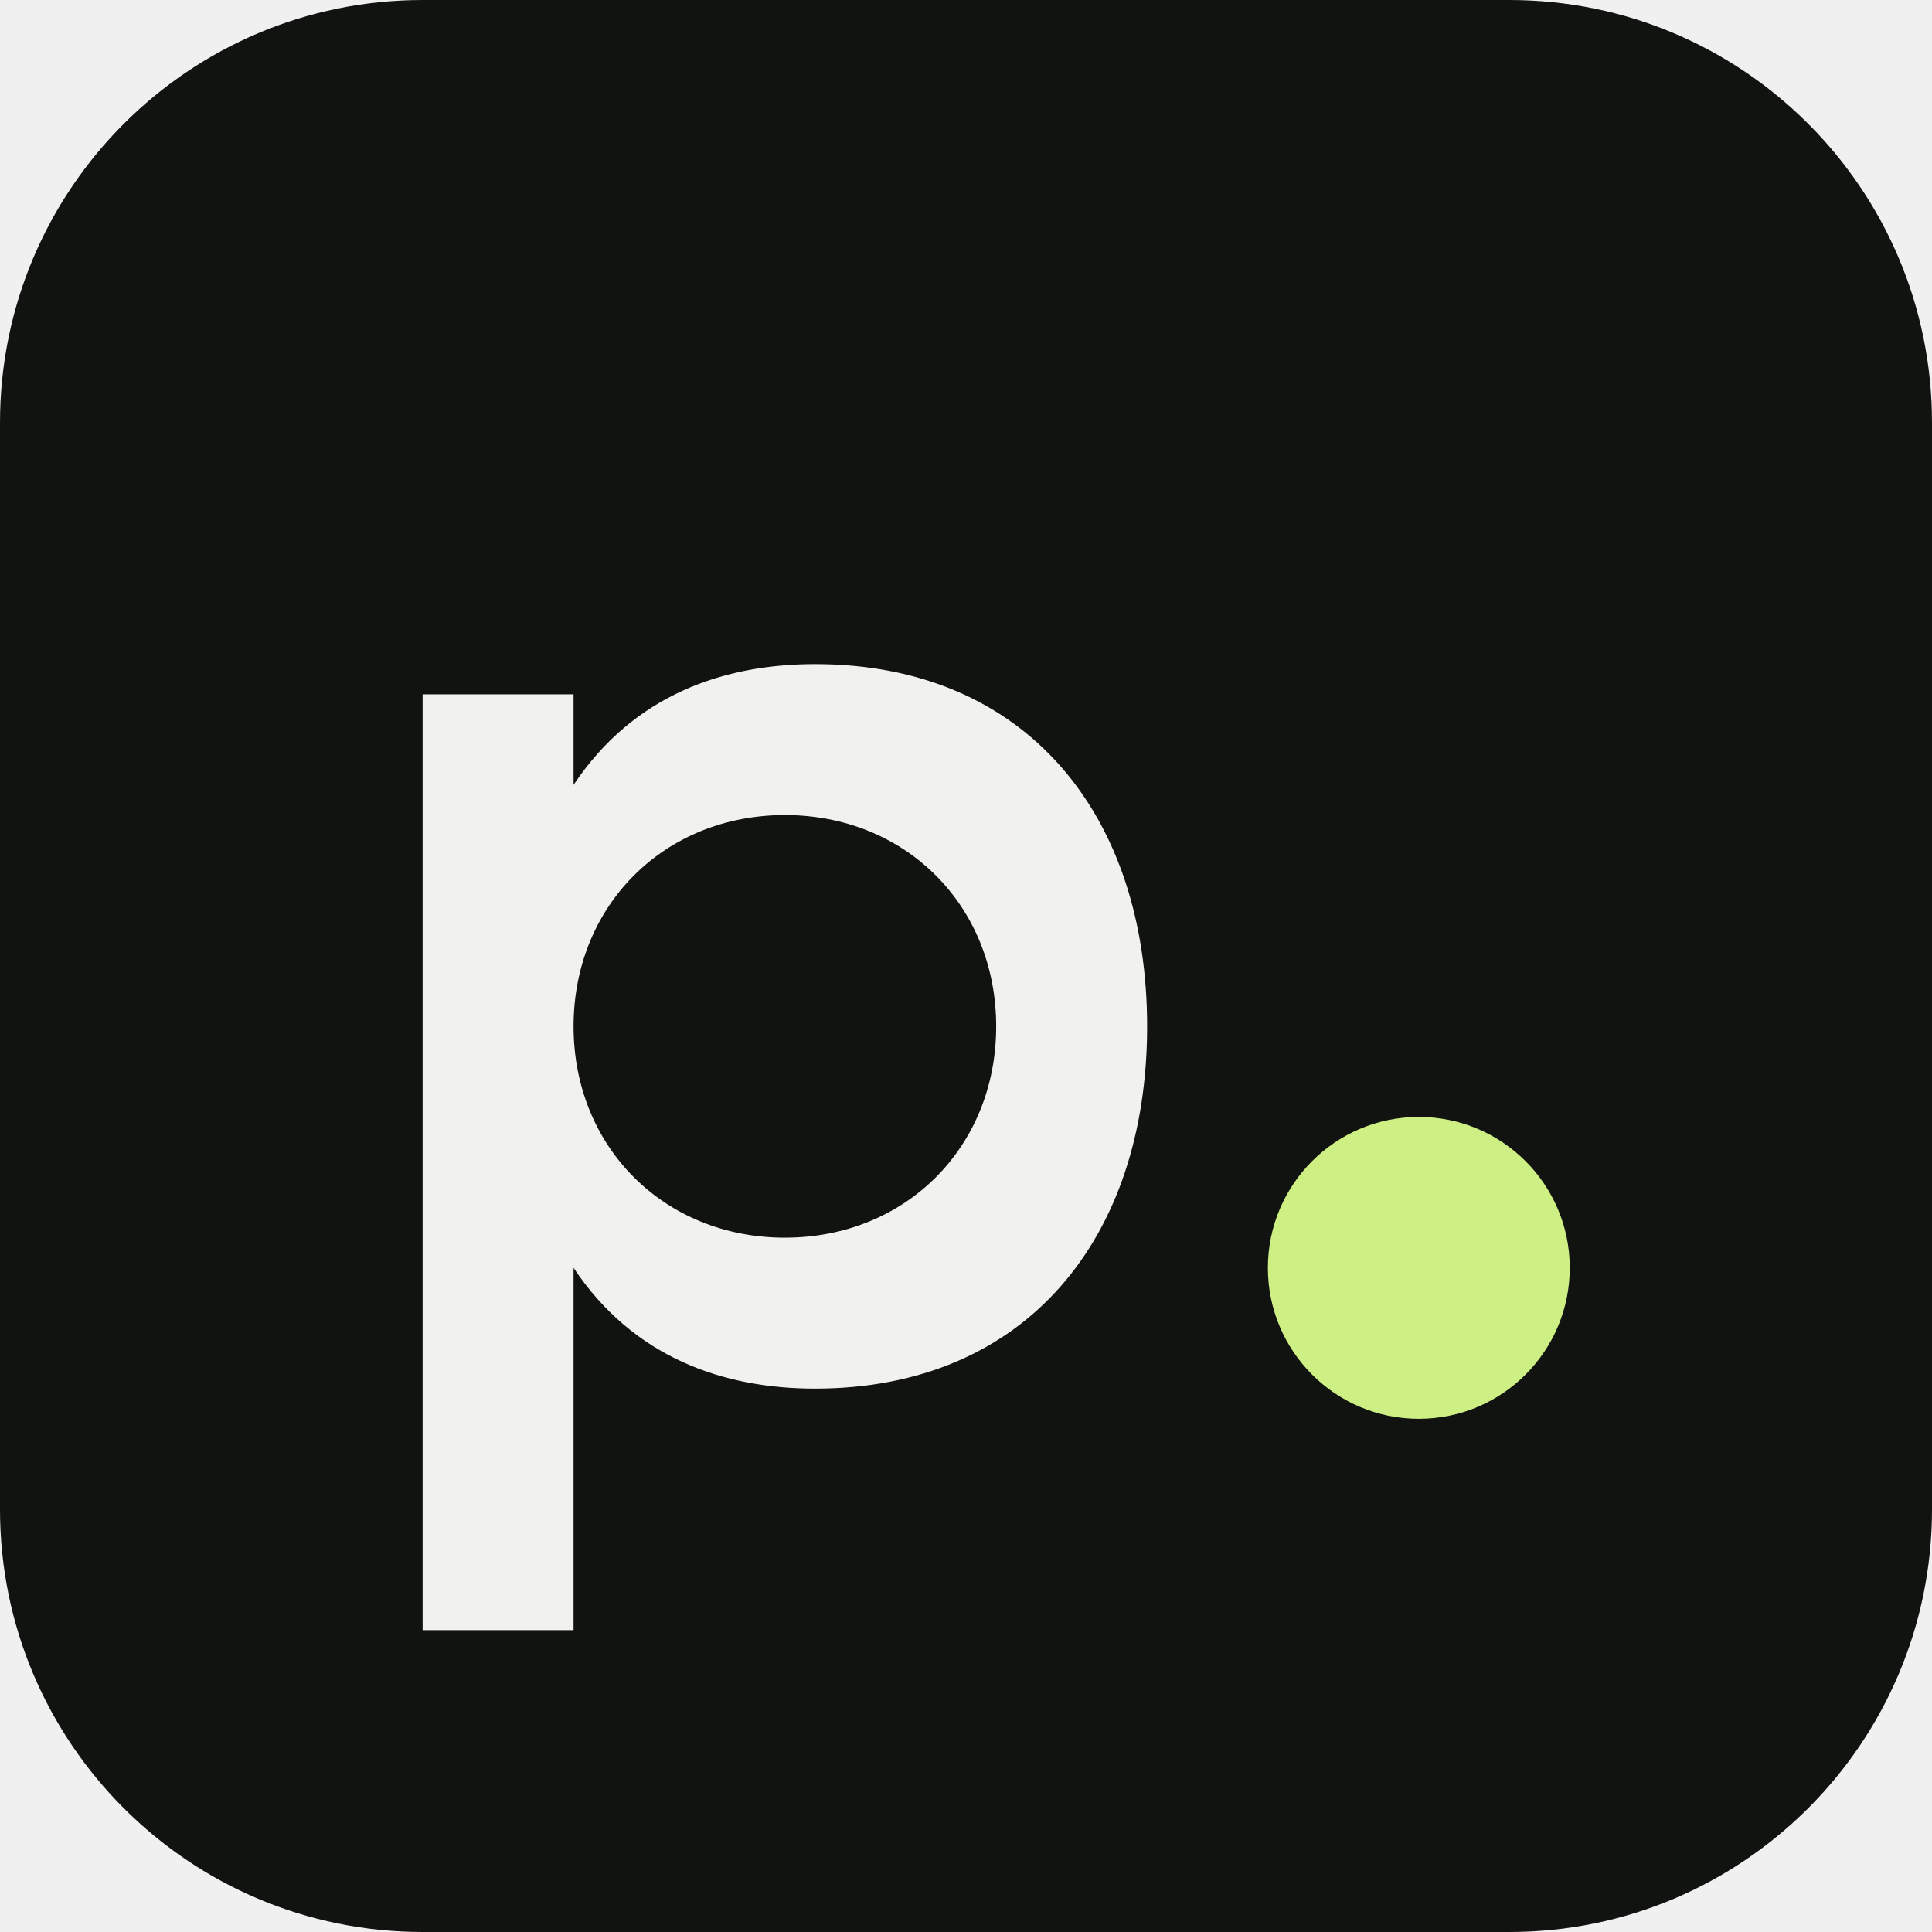
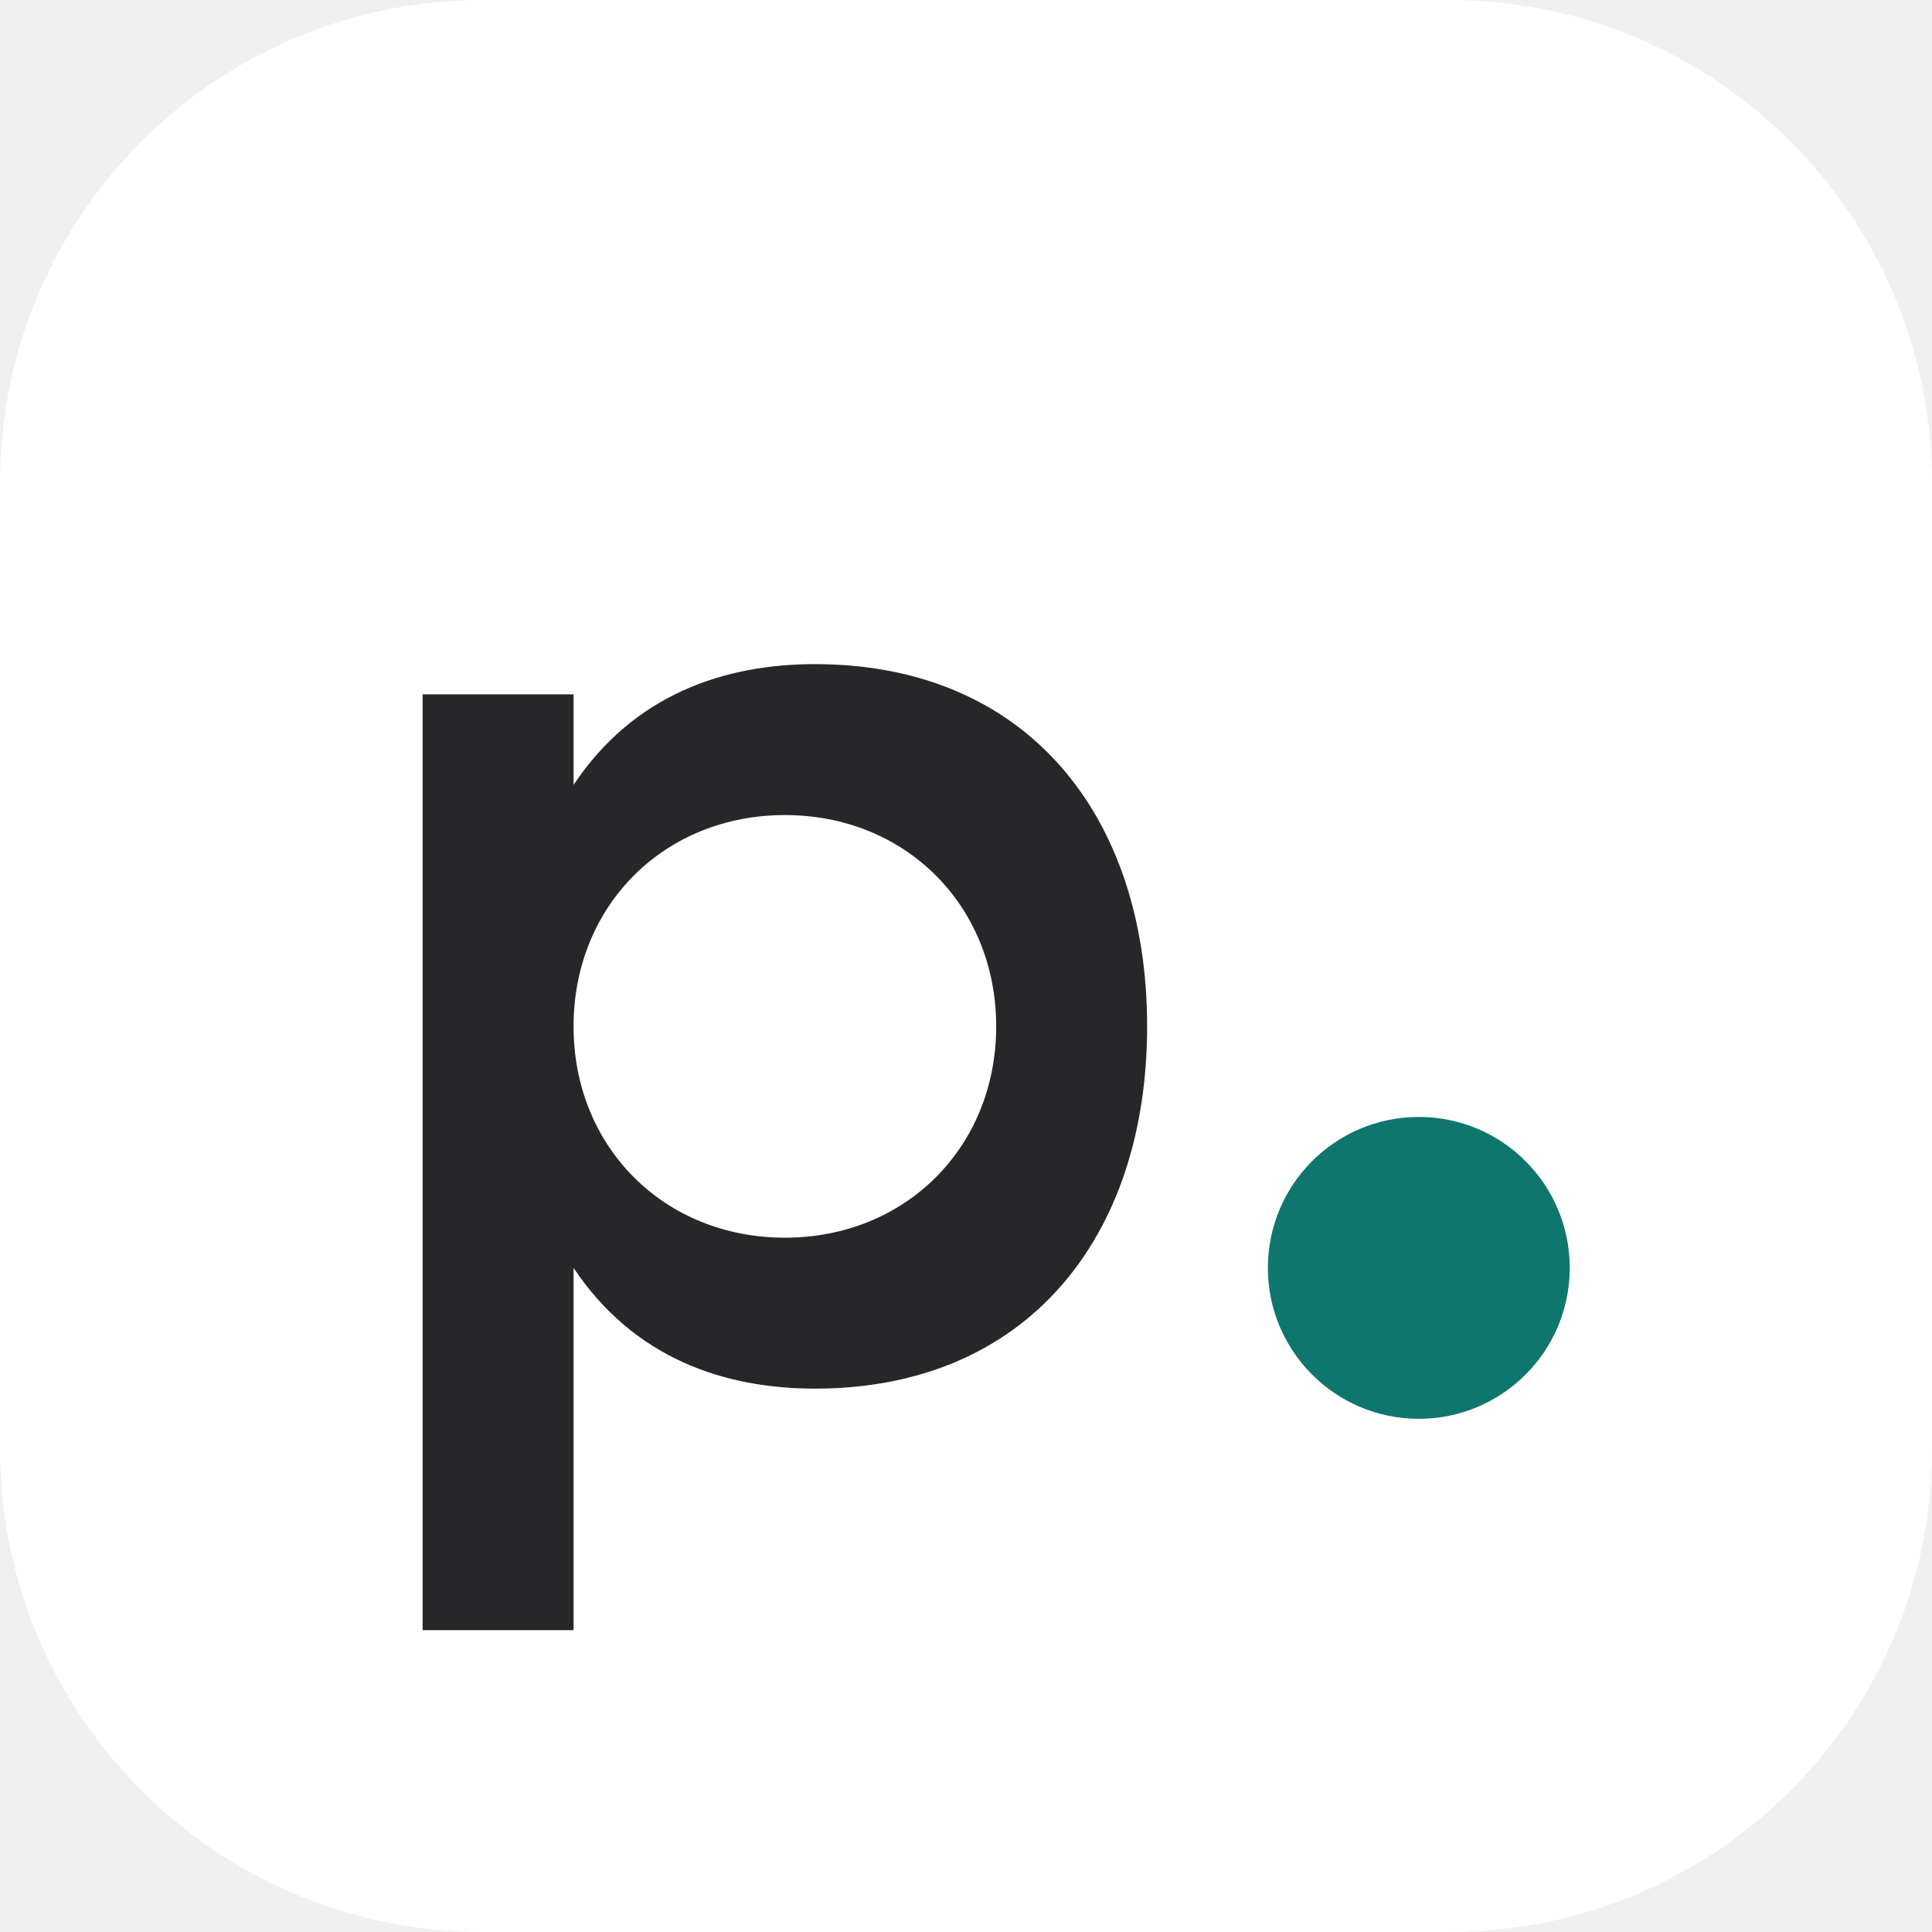
<svg xmlns="http://www.w3.org/2000/svg" viewBox="0 0 64 64">
-   <rect width="64" height="64" rx="14" fill="#111310" />
-   <path d="M14 45V23h5v3c2-3 5-4 8-4 7 0 11 5 11 12s-4 12-11 12c-3 0-6-1-8-4v12h-5Zm12-18c-4 0-7 3-7 7s3 7 7 7 7-3 7-7-3-7-7-7Z" fill="#f1f2ed" />
-   <circle cx="47" cy="42" r="5" fill="#ceef83" />
+   <rect width="64" height="64" rx="16" fill="#fff" />
+   <path d="M14 45V23h5v3c2-3 5-4 8-4 7 0 11 5 11 12s-4 12-11 12c-3 0-6-1-8-4v12h-5Zm12-18c-4 0-7 3-7 7s3 7 7 7 7-3 7-7-3-7-7-7Z" fill="#27272a" />
+   <circle cx="47" cy="42" r="5" fill="#0f766e" />
</svg>
